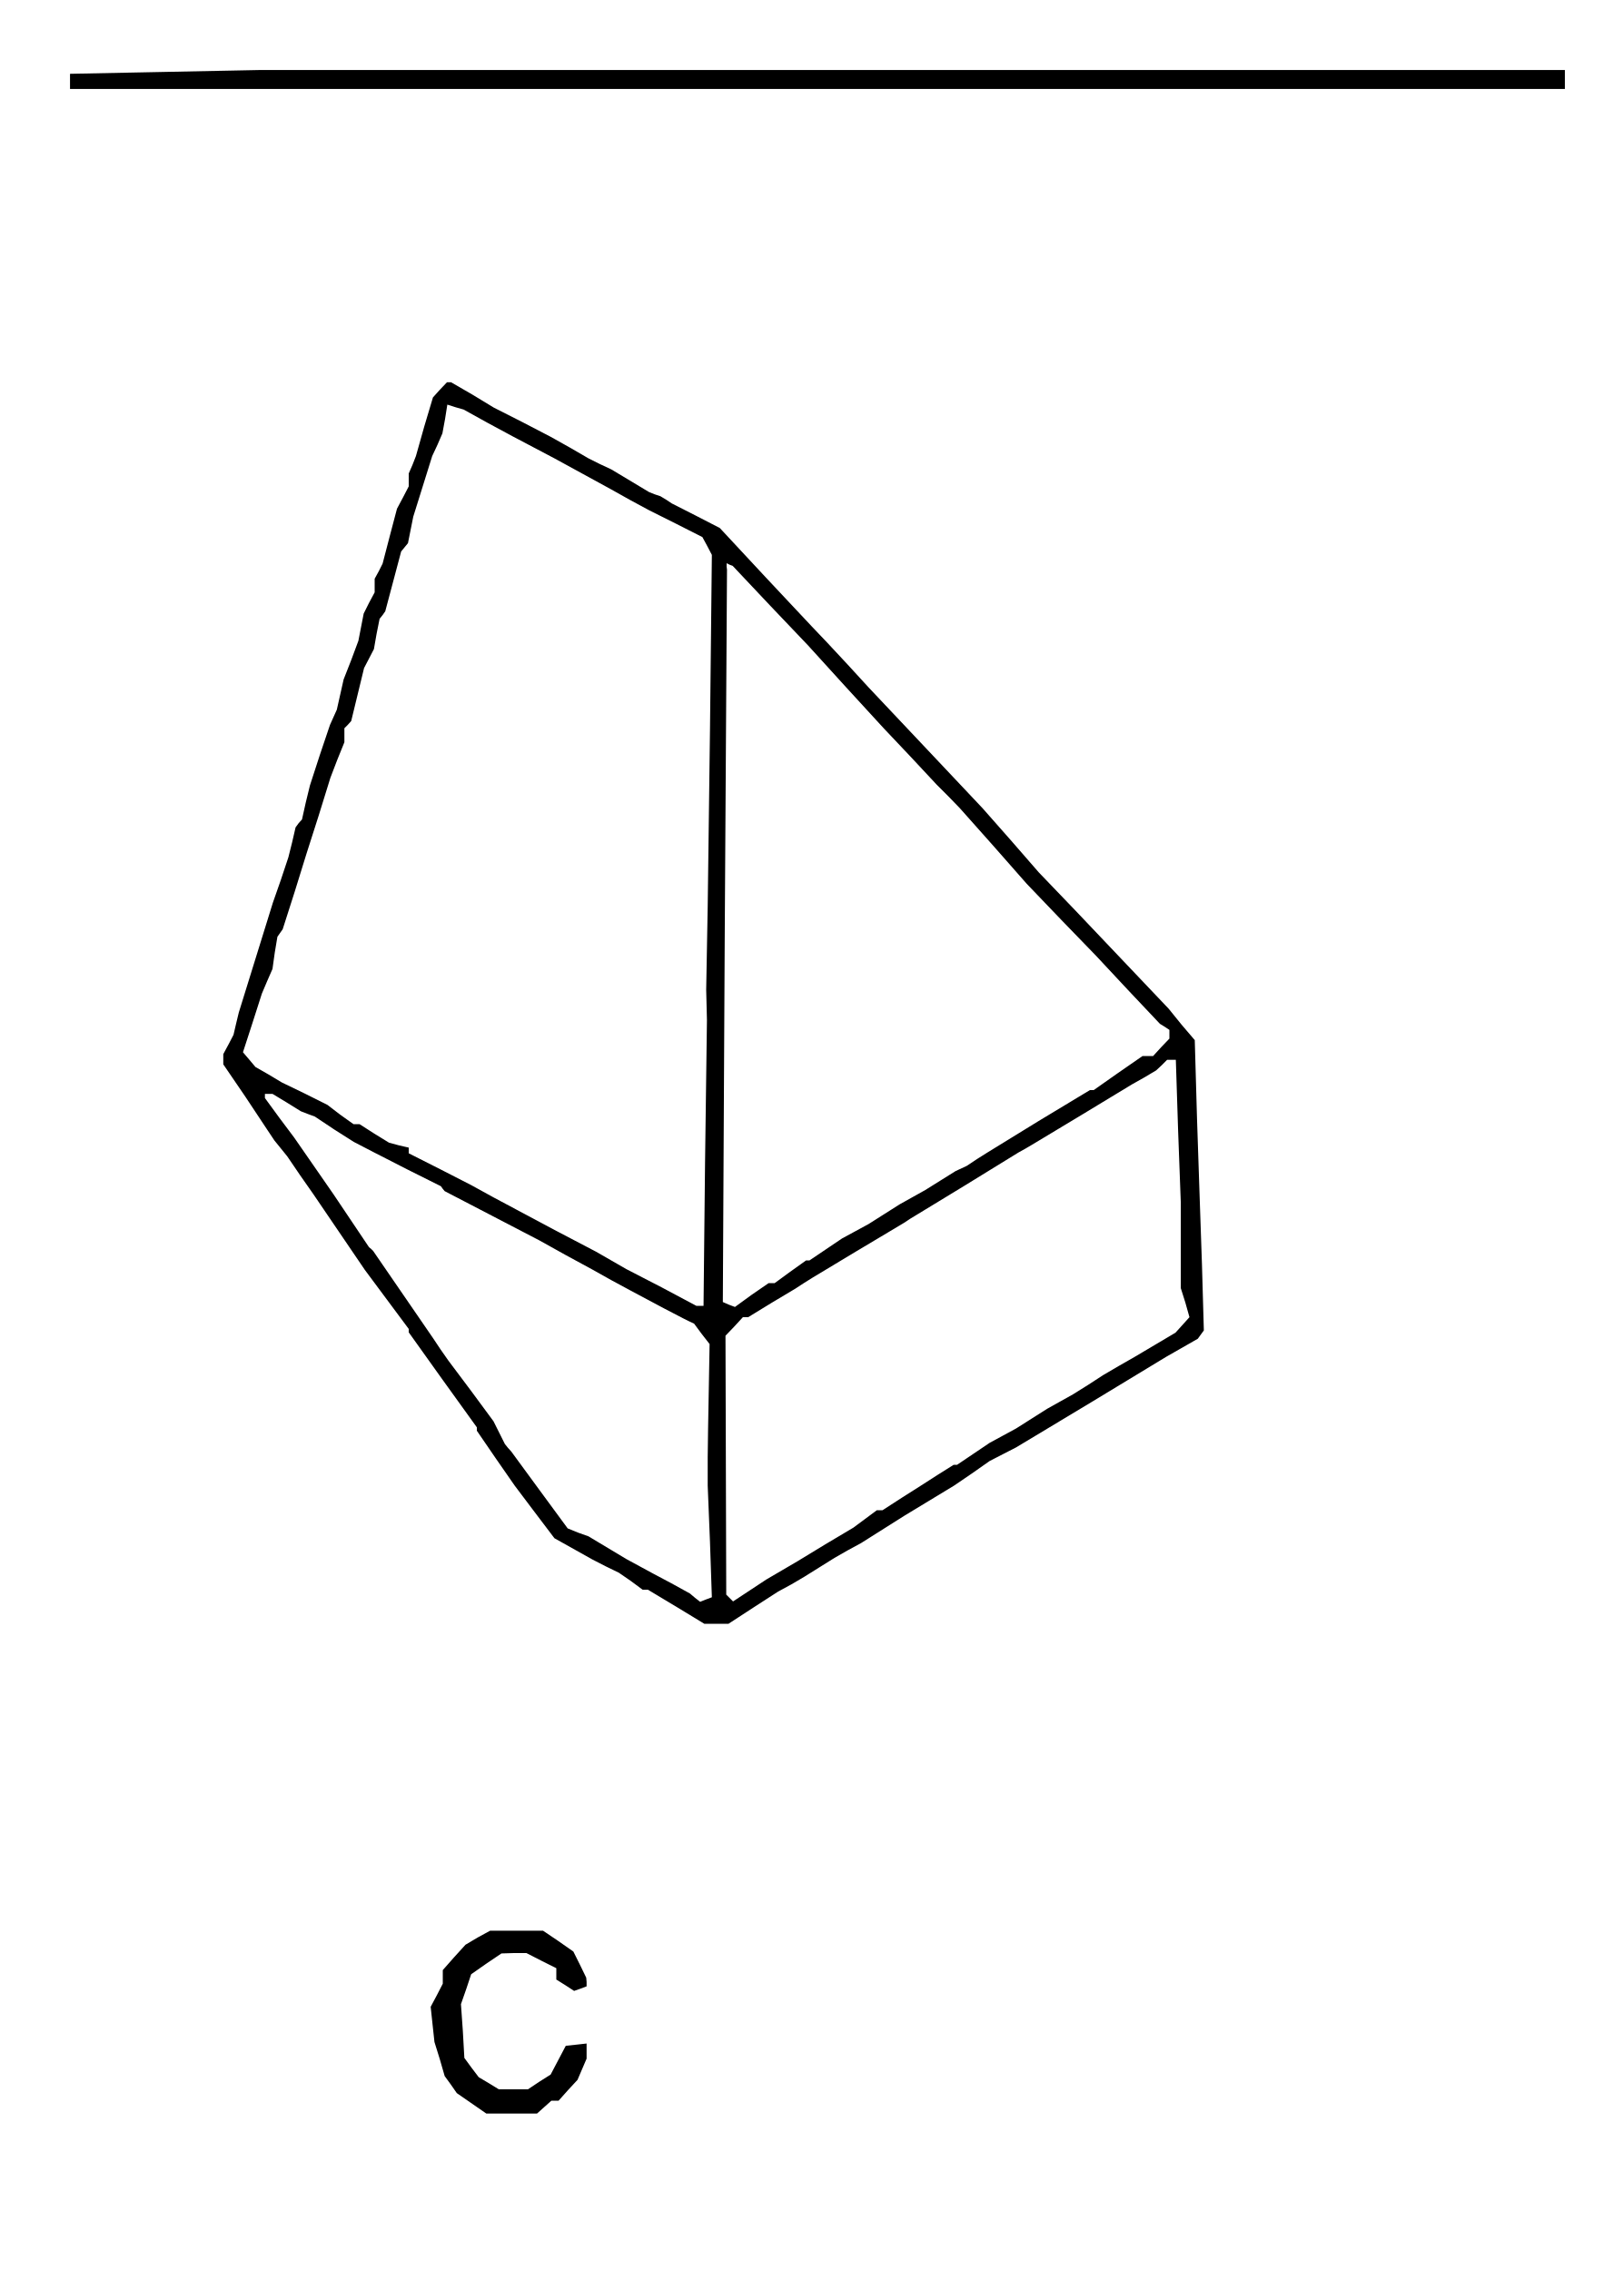
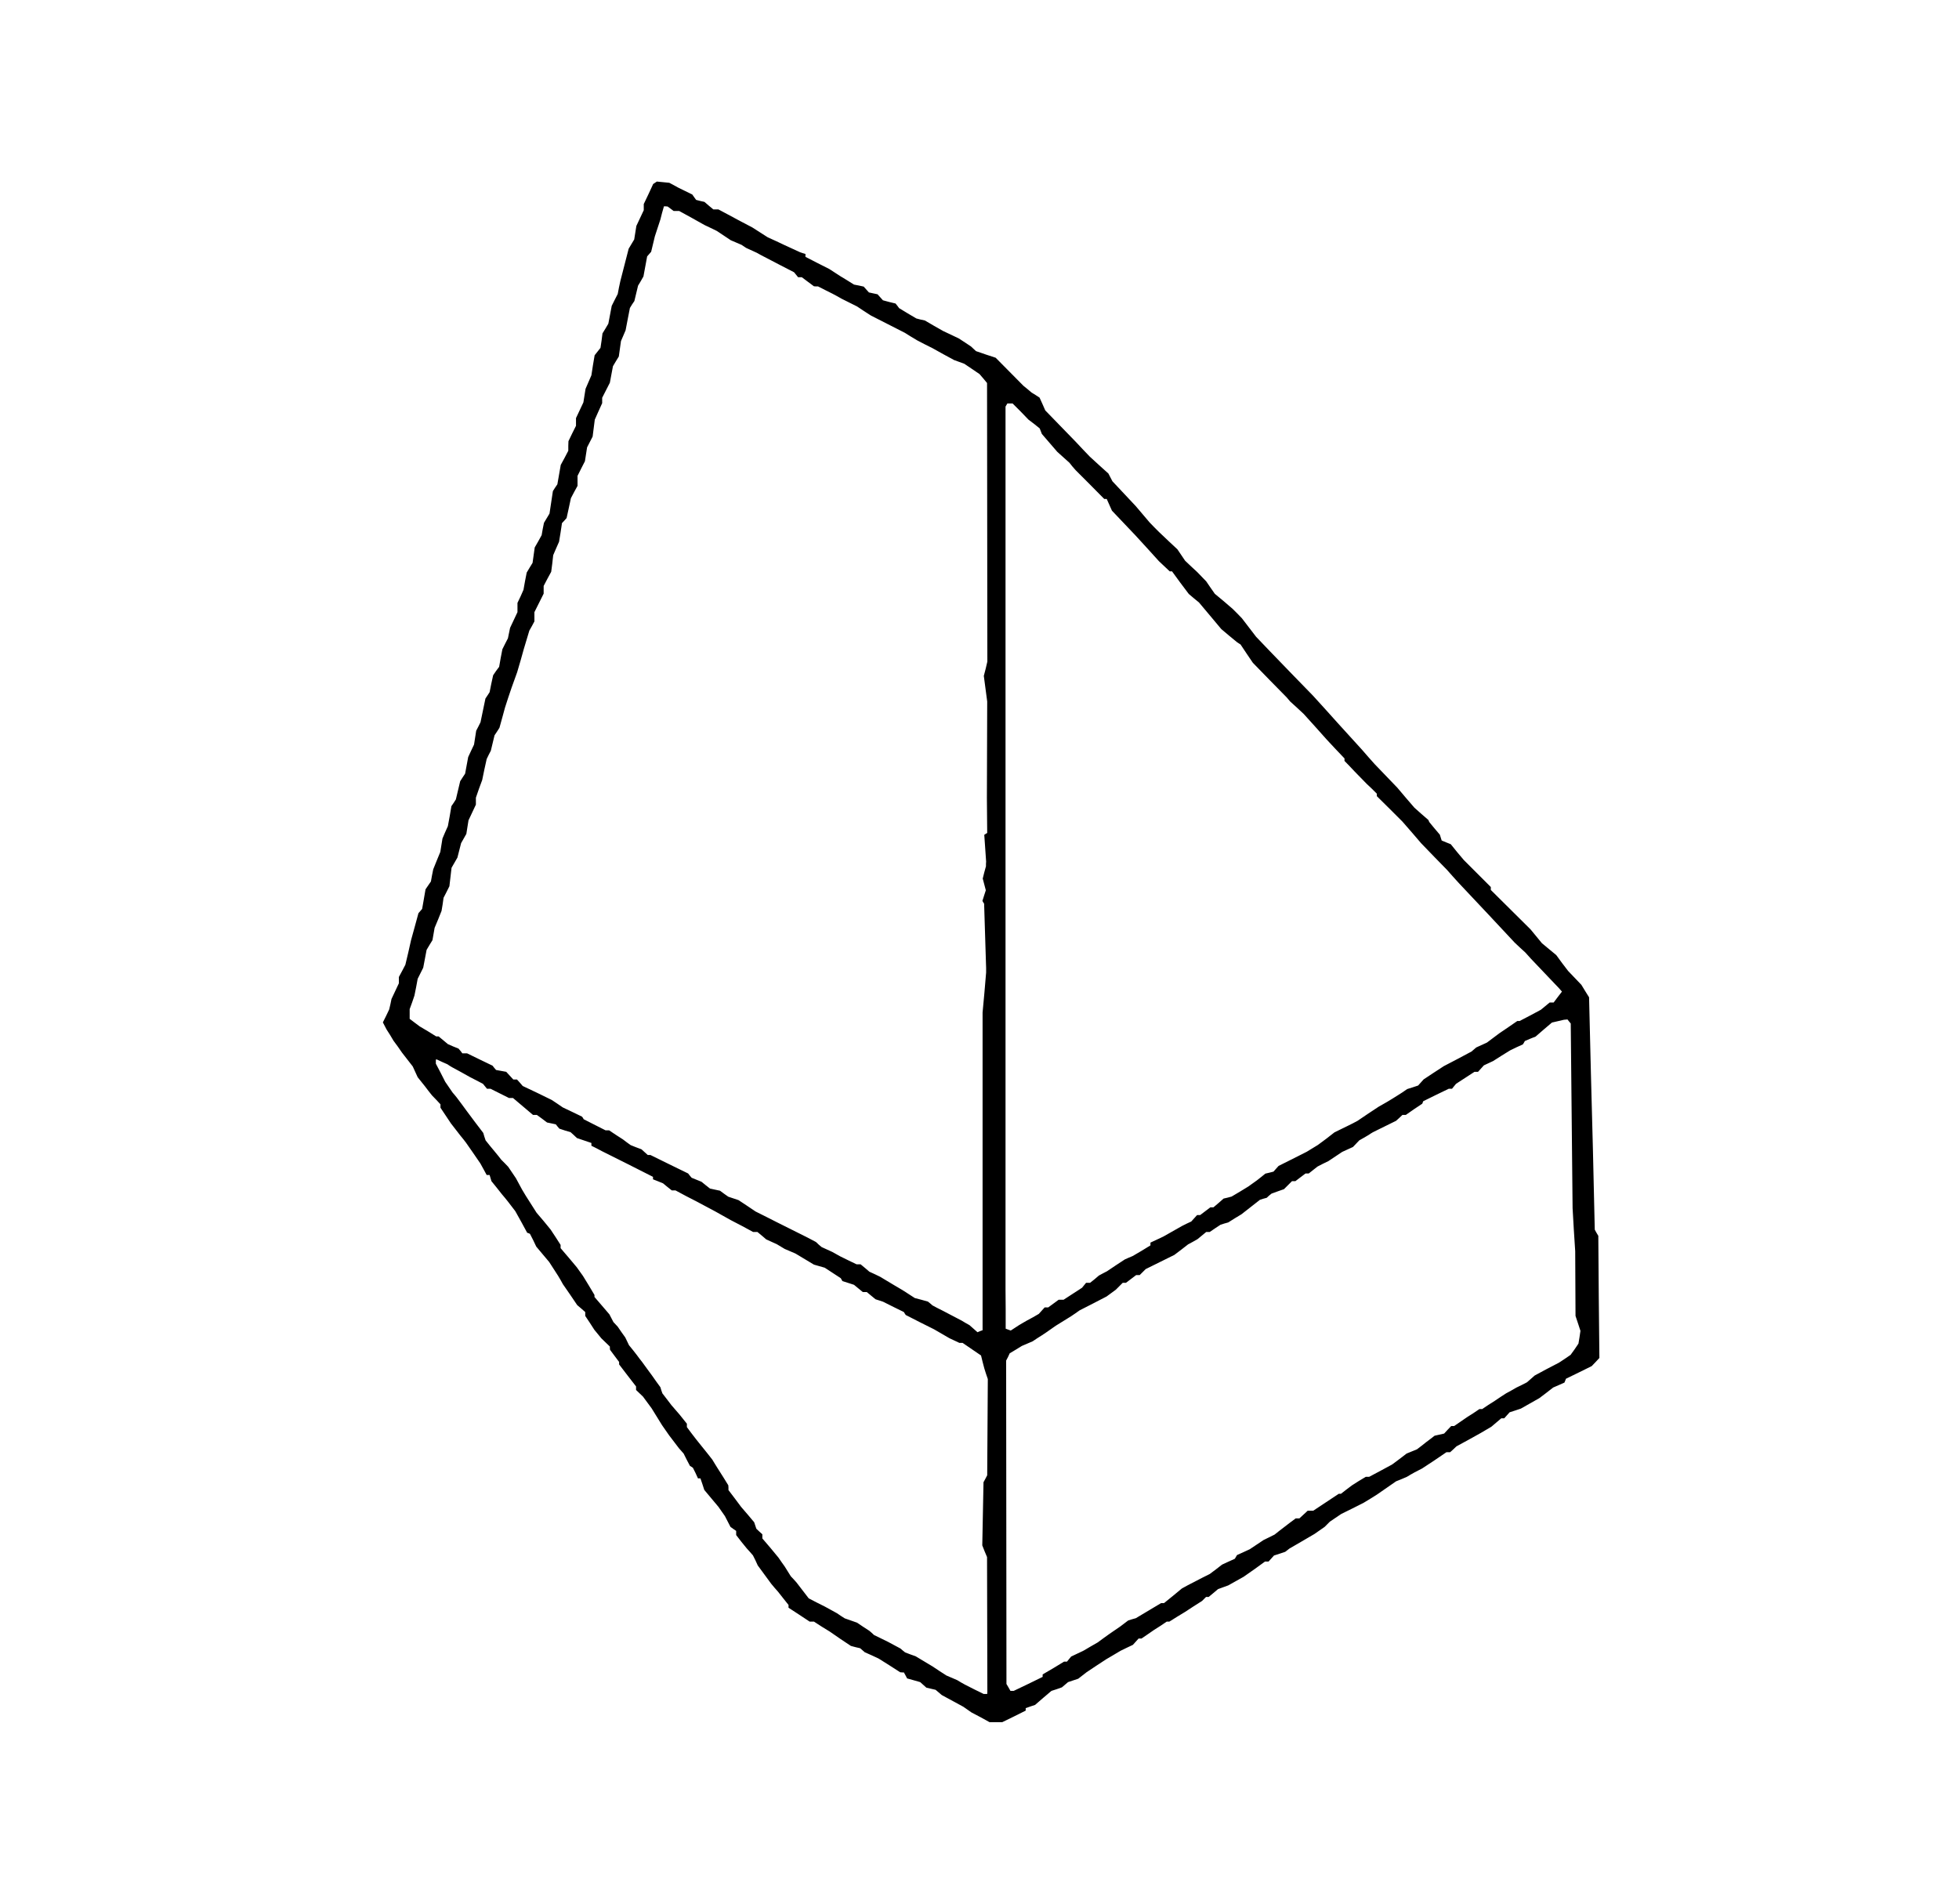
- <svg xmlns="http://www.w3.org/2000/svg" version="1.0" width="429" height="600" viewBox="0 0 429 600" preserveAspectRatio="xMidYMid meet">
-   <g transform="translate(0,600) scale(0.1,-0.1)" fill="currentColor" stroke="none">
-     <path d="M435 5810 l-250 -5 0 -20 0 -20 1975 0 1975 0 0 25 0 25 -1725 0 -1725 0 -250 -5z M1162 4970 l-18 -20 -23 -77 -22 -78 -9 -23 -10 -23 0 -17 0 -17 -15 -29 -16 -30 -19 -72 -19 -73 -10 -20 -11 -20 0 -18 0 -18 -15 -28 -14 -28 -7 -36 -7 -36 -19 -51 -20 -51 -9 -40 -9 -40 -9 -20 -9 -20 -27 -80 -26 -80 -11 -45 -10 -45 -9 -10 -8 -11 -9 -39 -10 -40 -20 -60 -21 -60 -45 -145 -45 -145 -7 -29 -7 -30 -13 -25 -14 -26 0 -13 0 -14 58 -85 57 -86 10 -15 10 -15 17 -21 17 -21 34 -50 35 -50 68 -100 68 -100 58 -78 58 -78 0 -4 0 -5 90 -126 90 -125 0 -5 0 -4 50 -73 50 -72 52 -69 53 -70 50 -28 50 -28 35 -18 35 -17 32 -22 31 -23 7 0 7 0 75 -45 74 -45 32 0 32 0 66 43 65 42 35 19 34 20 40 25 40 25 35 20 35 19 57 36 57 36 66 40 66 40 47 32 47 33 35 18 35 18 198 119 198 120 42 24 42 24 8 11 8 11 -5 175 -6 175 -7 208 -6 209 -35 41 -34 42 -76 80 -76 80 -95 100 -96 100 -74 85 -75 85 -150 159 -151 160 -55 60 -55 59 -20 21 -20 21 -122 130 -121 130 -64 33 -63 32 -15 10 -15 9 -15 5 -15 6 -50 30 -50 30 -30 14 -30 15 -50 29 -50 28 -75 39 -75 38 -56 34 -57 33 -5 0 -6 0 -19 -20z m128 -88 l65 -35 55 -29 55 -29 75 -41 75 -41 50 -28 50 -27 70 -35 71 -36 13 -24 12 -23 -5 -465 -6 -464 -2 -110 -2 -110 1 -40 1 -40 -5 -377 -4 -378 -9 0 -10 0 -92 49 -93 48 -40 23 -40 23 -105 55 -105 56 -60 32 -60 33 -82 42 -83 42 0 8 0 7 -26 6 -26 7 -39 24 -39 25 -8 0 -8 0 -35 25 -34 26 -60 30 -60 29 -35 21 -35 20 -16 19 -17 20 25 77 25 78 14 33 14 32 6 43 7 42 7 10 7 10 32 100 31 100 32 100 31 100 18 47 19 47 0 18 0 19 9 9 9 10 17 70 17 70 13 25 13 25 7 40 8 40 8 10 7 10 21 79 21 79 9 11 9 11 7 35 7 35 25 80 25 80 14 30 13 30 7 38 6 38 22 -7 21 -6 65 -36z m745 -482 l100 -105 100 -110 100 -109 70 -74 70 -75 31 -31 30 -31 89 -100 88 -100 91 -95 92 -95 84 -90 85 -90 13 -8 12 -8 0 -11 0 -12 -22 -23 -21 -23 -14 0 -14 0 -65 -45 -64 -45 -5 0 -5 0 -136 -82 -135 -83 -27 -17 -27 -18 -15 -7 -15 -7 -40 -25 -40 -25 -34 -19 -34 -19 -41 -26 -41 -26 -35 -19 -35 -19 -43 -29 -43 -29 -5 0 -4 0 -42 -30 -41 -30 -8 0 -8 0 -45 -31 -44 -32 -16 6 -16 7 5 967 6 968 -1 8 0 9 8 -4 8 -3 99 -105z m1078 -1387 l7 -188 0 -114 0 -114 12 -38 11 -39 -18 -20 -19 -21 -54 -32 -54 -32 -42 -24 -41 -24 -40 -26 -40 -25 -34 -19 -34 -19 -41 -26 -41 -26 -35 -19 -35 -19 -43 -29 -43 -29 -5 0 -4 0 -43 -27 -42 -27 -52 -33 -51 -33 -8 0 -7 0 -31 -23 -31 -23 -74 -44 -74 -45 -41 -24 -41 -24 -44 -29 -44 -29 -9 9 -9 9 -1 342 -1 342 23 24 23 25 7 0 7 0 62 38 62 37 23 15 24 15 113 68 114 68 15 9 15 10 143 87 143 88 18 10 17 10 133 80 132 80 32 18 32 19 15 14 14 14 12 0 11 0 6 -187z m-2355 74 l37 -23 18 -7 19 -7 51 -34 52 -33 27 -14 27 -14 88 -45 88 -44 5 -7 5 -6 125 -65 125 -65 70 -39 70 -38 50 -28 50 -27 45 -24 45 -24 25 -13 25 -13 14 -7 15 -7 20 -27 21 -27 -2 -112 -2 -112 -1 -75 0 -75 6 -148 5 -147 -16 -6 -15 -6 -14 11 -13 11 -49 27 -49 26 -35 19 -35 19 -50 30 -50 30 -28 10 -27 11 -75 102 -74 101 -9 10 -8 10 -15 30 -15 30 -59 80 -60 80 -21 30 -20 30 -79 115 -79 115 -5 5 -6 5 -47 70 -47 70 -52 75 -52 75 -39 52 -38 52 0 6 0 5 10 0 10 0 38 -23z M1262 881 l-32 -19 -30 -33 -30 -34 0 -18 0 -18 -16 -31 -16 -30 5 -47 5 -46 14 -45 13 -45 16 -22 16 -23 39 -27 39 -27 67 0 67 0 19 17 19 17 9 0 10 0 25 28 25 27 12 28 12 28 0 20 0 20 -27 -3 -28 -3 -20 -38 -20 -38 -30 -19 -30 -20 -38 0 -39 0 -26 16 -27 16 -19 25 -19 26 -4 71 -5 71 14 40 13 39 40 28 40 27 33 1 33 0 39 -20 40 -20 0 -15 0 -15 24 -15 23 -15 17 6 16 6 0 12 -1 11 -17 35 -17 34 -40 28 -40 27 -70 0 -70 0 -33 -18z" />
+ <svg xmlns="http://www.w3.org/2000/svg" version="1.0" width="1272" height="1236" viewBox="0 0 1272 1236" preserveAspectRatio="xMidYMid meet">
+   <g transform="translate(0,1236) scale(0.1,-0.1)" fill="currentColor" stroke="none">
+     <path d="M4253 11173 l-12 -8 -30 -65 -31 -65 0 -20 0 -20 -24 -51 -24 -51 -7 -44 -7 -44 -18 -30 -18 -30 -27 -105 -27 -105 -9 -42 -8 -42 -20 -39 -19 -38 -11 -58 -11 -58 -19 -32 -19 -31 -6 -47 -7 -47 -19 -24 -19 -24 -11 -65 -10 -65 -19 -44 -19 -44 -7 -44 -7 -44 -24 -51 -24 -51 0 -25 0 -25 -25 -50 -24 -50 -1 -31 0 -31 -24 -46 -25 -46 -11 -63 -11 -63 -15 -22 -14 -22 -11 -73 -11 -73 -18 -30 -18 -30 -8 -40 -7 -40 -22 -40 -23 -40 -7 -50 -7 -50 -19 -31 -19 -32 -11 -56 -10 -56 -19 -43 -20 -42 0 -30 0 -30 -24 -51 -24 -51 -7 -34 -7 -34 -18 -35 -18 -36 -11 -57 -10 -57 -20 -27 -19 -28 -12 -55 -11 -55 -13 -20 -14 -21 -16 -77 -16 -77 -14 -28 -14 -27 -7 -45 -7 -45 -19 -40 -19 -41 -10 -54 -10 -54 -16 -24 -16 -25 -14 -59 -14 -59 -14 -22 -15 -22 -11 -65 -12 -65 -18 -40 -17 -40 -7 -43 -7 -44 -23 -56 -23 -57 -8 -40 -7 -39 -18 -26 -17 -25 -11 -64 -11 -63 -12 -14 -12 -14 -24 -88 -24 -87 -18 -80 -19 -80 -21 -40 -21 -39 0 -21 0 -20 -24 -51 -24 -51 -7 -34 -8 -34 -20 -42 -21 -42 12 -23 12 -23 23 -36 22 -37 28 -38 27 -39 35 -45 35 -45 16 -35 16 -35 24 -30 24 -30 22 -29 23 -29 28 -29 27 -29 0 -11 0 -11 34 -51 34 -51 31 -40 31 -40 18 -22 17 -22 23 -33 23 -33 24 -35 24 -35 21 -38 20 -37 10 0 9 0 6 -20 6 -20 34 -42 34 -43 21 -25 20 -25 23 -30 23 -30 39 -70 38 -70 9 -3 9 -4 21 -41 20 -42 42 -50 42 -50 29 -45 29 -45 16 -27 15 -27 47 -68 46 -68 26 -22 26 -23 0 -12 0 -13 30 -45 29 -45 23 -28 23 -28 28 -27 27 -26 0 -11 1 -10 29 -39 30 -40 0 -8 0 -8 55 -72 55 -71 0 -12 0 -11 23 -22 22 -21 28 -38 28 -38 34 -55 34 -55 23 -33 23 -33 32 -42 32 -42 15 -17 15 -17 20 -40 21 -40 10 -6 9 -6 17 -34 16 -35 8 0 8 0 13 -38 12 -37 46 -55 46 -55 21 -30 21 -30 18 -35 18 -35 18 -13 19 -13 0 -14 0 -13 34 -44 35 -43 20 -22 20 -23 16 -32 15 -33 44 -60 44 -60 21 -25 22 -25 34 -43 35 -44 0 -9 0 -9 69 -45 68 -45 14 0 14 0 51 -33 52 -32 68 -47 69 -46 30 -8 30 -7 15 -13 15 -13 45 -20 45 -21 70 -44 70 -45 12 -1 12 0 11 -20 10 -19 43 -12 42 -12 20 -18 20 -18 30 -7 30 -7 20 -17 20 -17 70 -38 70 -38 27 -19 26 -18 59 -31 58 -32 42 0 41 0 76 37 76 38 0 8 0 8 31 11 30 10 53 46 53 45 34 11 34 12 20 17 20 17 33 11 33 11 27 21 27 21 63 42 64 42 46 27 47 28 41 20 40 19 19 21 18 20 9 0 10 0 41 28 42 29 41 26 40 27 9 0 8 0 51 32 51 31 55 36 55 35 13 13 13 13 9 0 8 0 30 25 31 26 33 12 33 12 50 28 50 28 70 49 69 50 12 0 11 0 18 20 17 19 37 12 36 12 13 10 14 11 81 47 82 48 33 23 33 23 17 17 17 17 37 25 37 25 73 36 73 37 43 26 43 27 62 43 62 43 35 14 35 15 25 15 25 14 25 13 25 13 79 52 78 53 12 0 12 0 21 19 20 19 79 43 79 44 34 20 34 20 32 27 33 28 9 0 10 0 18 20 17 19 37 12 36 12 60 34 60 34 45 34 45 35 37 16 36 16 5 12 5 13 84 41 83 41 25 26 25 27 -4 396 -3 397 -12 20 -11 20 -6 260 -6 260 -13 494 -12 495 -25 40 -25 41 -43 45 -43 45 -39 51 -38 52 -46 38 -47 39 -37 45 -37 45 -129 128 -129 128 0 10 0 9 -87 87 -88 88 -43 51 -42 52 -30 12 -29 12 -6 19 -6 19 -34 40 -33 40 -4 7 -3 8 -46 40 -45 40 -56 65 -55 65 -74 77 -74 77 -40 45 -40 46 -80 88 -80 88 -80 89 -80 88 -142 146 -141 146 -43 45 -43 45 -46 60 -46 60 -29 30 -30 30 -58 50 -59 49 -28 40 -28 41 -29 30 -29 30 -40 37 -39 37 -25 37 -25 37 -60 56 -59 56 -31 31 -30 31 -45 53 -45 53 -76 81 -76 81 -13 25 -13 25 -61 55 -60 55 -46 48 -45 48 -99 102 -99 102 -18 41 -19 42 -26 17 -26 16 -26 22 -27 22 -90 91 -90 91 -64 21 -64 22 -16 15 -16 15 -39 26 -40 26 -50 24 -51 24 -60 34 -60 35 -28 6 -27 7 -56 33 -56 34 -11 15 -12 15 -41 10 -41 11 -17 19 -18 20 -28 6 -28 6 -17 19 -17 19 -32 7 -31 6 -43 27 -43 26 -37 24 -37 24 -77 39 -78 40 0 9 0 10 -17 5 -18 6 -50 23 -50 23 -55 26 -55 25 -50 32 -50 32 -80 42 -80 43 -30 16 -30 16 -17 0 -16 0 -29 24 -29 25 -27 6 -27 7 -13 18 -12 17 -45 22 -45 22 -29 16 -30 16 -40 4 -41 4 -12 -8z m101 -168 l20 -15 18 0 18 0 82 -45 82 -46 40 -19 41 -20 45 -30 45 -30 35 -15 35 -15 15 -10 15 -10 35 -16 35 -16 25 -14 25 -13 96 -50 95 -49 13 -16 13 -16 12 0 12 0 40 -30 39 -29 14 -1 13 0 47 -24 46 -23 30 -16 30 -17 50 -25 50 -25 45 -30 45 -29 110 -56 110 -56 40 -25 40 -24 50 -26 50 -25 70 -39 70 -38 33 -12 33 -12 49 -33 50 -34 25 -29 24 -29 1 -905 1 -904 -11 -47 -12 -46 11 -83 11 -83 -1 -315 -1 -315 1 -112 1 -112 -10 -6 -9 -6 6 -87 6 -87 -1 -15 0 -15 -11 -40 -10 -40 10 -38 10 -38 -11 -34 -11 -35 5 -9 6 -9 6 -194 6 -193 1 -30 0 -30 -11 -130 -12 -130 0 -1000 0 -1000 0 -31 0 -32 -17 -6 -16 -7 -26 23 -26 23 -25 14 -25 15 -65 34 -65 34 -30 15 -30 16 -15 13 -15 12 -43 12 -42 11 -34 22 -34 22 -33 20 -34 20 -45 27 -45 27 -35 17 -35 16 -28 24 -29 24 -13 0 -13 0 -54 26 -53 26 -25 14 -25 14 -35 16 -35 16 -19 16 -18 17 -38 20 -39 20 -88 44 -88 44 -69 35 -70 35 -55 37 -56 37 -33 11 -33 11 -27 19 -27 20 -33 7 -32 7 -28 22 -27 22 -32 13 -32 13 -12 14 -11 14 -123 60 -122 60 -8 0 -9 0 -20 18 -21 19 -35 13 -35 14 -25 18 -25 19 -45 29 -45 30 -12 0 -11 0 -71 36 -71 36 -5 9 -6 8 -62 30 -63 30 -35 24 -36 24 -94 46 -95 45 -18 21 -19 21 -12 0 -12 0 -23 25 -23 25 -33 6 -33 6 -12 14 -11 14 -83 40 -82 40 -15 0 -16 0 -12 16 -13 15 -35 14 -34 15 -30 25 -30 25 -8 0 -8 0 -53 33 -54 32 -32 24 -33 25 0 32 0 31 16 44 15 44 11 55 10 54 18 36 18 36 11 58 11 58 19 32 19 31 7 40 7 40 23 55 22 55 7 42 6 43 19 37 19 38 7 60 7 60 19 33 19 33 12 47 12 47 17 30 17 30 7 44 7 44 24 51 24 51 0 23 0 22 20 58 21 57 14 68 15 68 13 27 14 27 12 50 12 50 16 24 16 25 18 65 18 66 21 65 22 65 18 50 18 50 22 75 21 75 18 60 18 60 17 30 16 30 0 30 0 30 30 60 30 60 0 25 0 25 24 46 25 46 7 54 6 54 19 44 19 43 10 61 9 60 15 16 15 17 14 64 14 65 21 40 22 40 0 33 0 32 24 48 24 47 7 45 7 45 18 35 18 35 7 55 7 55 24 54 24 53 0 18 0 17 25 49 25 49 10 54 10 53 19 32 19 31 7 50 7 50 15 35 15 35 14 73 14 72 14 23 15 22 12 50 12 50 18 30 17 30 12 65 12 65 13 15 13 15 12 50 12 50 18 55 18 55 11 43 12 42 12 0 12 -1 19 -14z m2273 -1317 l51 -53 37 -28 36 -29 7 -18 7 -18 50 -58 50 -58 39 -35 40 -36 20 -25 21 -24 93 -93 92 -93 8 0 8 0 17 -38 17 -38 76 -80 75 -79 77 -84 77 -85 35 -33 35 -33 7 0 8 0 54 -74 55 -73 33 -28 33 -27 73 -87 72 -86 51 -43 51 -42 12 -8 11 -7 40 -60 40 -59 110 -113 110 -112 11 -13 11 -13 44 -40 44 -41 75 -83 75 -84 57 -61 58 -61 0 -8 0 -8 33 -34 32 -34 40 -41 40 -41 33 -31 32 -32 0 -8 0 -8 83 -82 83 -83 61 -70 60 -70 84 -87 84 -86 39 -44 39 -43 96 -102 96 -102 85 -91 85 -91 34 -32 35 -32 18 -20 18 -20 77 -81 78 -82 24 -25 23 -26 -27 -35 -27 -36 -13 0 -13 0 -29 -24 -28 -23 -69 -37 -69 -36 -7 0 -8 0 -58 -40 -59 -40 -40 -30 -40 -30 -35 -16 -35 -16 -15 -13 -15 -13 -90 -48 -90 -47 -66 -43 -65 -43 -18 -20 -18 -20 -36 -12 -35 -11 -32 -22 -33 -21 -32 -20 -33 -20 -28 -16 -28 -16 -68 -45 -68 -46 -30 -16 -30 -15 -45 -22 -45 -22 -27 -21 -27 -21 -27 -20 -27 -20 -36 -22 -36 -22 -91 -46 -92 -46 -17 -19 -16 -18 -27 -7 -26 -6 -27 -22 -28 -22 -28 -20 -28 -20 -54 -33 -54 -32 -26 -7 -26 -6 -33 -29 -33 -28 -10 0 -10 0 -33 -25 -33 -25 -10 0 -10 0 -19 -21 -19 -21 -30 -14 -30 -15 -60 -34 -60 -34 -42 -20 -43 -20 0 -9 0 -9 -57 -35 -58 -34 -26 -11 -25 -11 -58 -38 -58 -39 -27 -14 -26 -14 -28 -24 -29 -23 -13 0 -13 0 -13 -16 -13 -16 -60 -39 -60 -39 -16 0 -16 0 -34 -25 -34 -25 -11 0 -12 0 -19 -21 -19 -21 -38 -22 -39 -21 -26 -15 -27 -16 -26 -17 -26 -17 -17 6 -16 6 0 127 -1 126 0 2867 0 2868 6 10 6 10 17 0 17 0 52 -52z m3561 -3961 l11 -13 6 -599 6 -600 8 -140 9 -140 1 -210 1 -210 16 -48 16 -49 -6 -41 -7 -42 -25 -37 -26 -36 -38 -26 -38 -25 -79 -41 -78 -42 -25 -22 -25 -22 -35 -18 -35 -17 -33 -19 -33 -18 -37 -24 -37 -25 -41 -26 -40 -27 -9 0 -9 0 -40 -27 -41 -26 -42 -29 -41 -28 -9 0 -10 0 -23 -24 -23 -25 -31 -7 -31 -7 -27 -21 -28 -21 -29 -23 -30 -23 -34 -14 -34 -14 -47 -36 -47 -35 -74 -40 -75 -40 -11 0 -11 0 -45 -27 -44 -28 -36 -27 -36 -28 -7 0 -7 0 -83 -55 -83 -55 -18 0 -18 0 -27 -25 -27 -25 -12 0 -12 0 -39 -29 -39 -30 -30 -23 -29 -23 -36 -18 -35 -17 -45 -30 -45 -30 -41 -19 -42 -19 -7 -12 -7 -12 -42 -19 -41 -19 -40 -31 -40 -30 -50 -25 -50 -26 -41 -21 -40 -22 -58 -48 -58 -47 -9 0 -10 0 -82 -49 -82 -49 -25 -7 -25 -8 -25 -19 -25 -19 -35 -24 -35 -24 -39 -28 -38 -28 -47 -27 -46 -27 -40 -19 -40 -19 -14 -17 -13 -16 -10 0 -9 0 -69 -42 -70 -41 0 -8 0 -8 -94 -46 -94 -45 -10 0 -11 0 -13 23 -13 22 -1 1050 -1 1050 12 23 11 24 40 24 39 24 35 15 35 15 15 10 15 10 30 19 30 20 30 21 30 21 50 31 50 31 28 19 27 19 88 45 87 45 30 22 30 22 23 23 22 22 11 0 10 0 33 25 33 25 11 0 12 0 19 19 20 20 93 46 93 46 45 34 45 35 30 16 30 17 28 23 29 24 11 0 12 0 35 24 35 23 25 8 25 7 43 27 43 26 60 47 60 47 22 7 22 6 15 14 16 13 41 15 40 14 26 26 26 26 11 0 11 0 33 25 33 25 11 0 10 0 29 23 28 22 35 18 35 17 45 30 45 30 35 16 35 16 21 22 20 21 30 17 29 17 15 10 15 9 75 37 75 37 21 19 20 19 11 0 11 0 53 37 54 36 3 8 3 8 83 41 83 40 10 0 11 0 13 16 13 16 60 39 60 39 11 0 12 0 19 21 19 21 30 14 30 14 55 35 55 34 41 20 42 19 7 11 6 11 35 15 35 14 53 46 53 45 39 9 39 9 11 1 12 1 10 -13z m-7317 -263 l34 -15 15 -10 15 -9 59 -32 59 -33 41 -21 42 -22 13 -16 13 -16 12 0 11 0 60 -30 60 -30 13 0 13 0 65 -55 65 -55 13 0 12 0 33 -24 33 -25 29 -6 28 -6 11 -14 12 -14 36 -12 37 -11 21 -19 20 -19 47 -16 47 -16 0 -9 0 -9 34 -17 34 -18 166 -83 166 -84 0 -8 0 -8 33 -13 32 -13 28 -23 29 -23 12 0 12 0 69 -37 70 -36 60 -32 60 -32 50 -28 50 -28 73 -38 72 -39 14 0 14 0 29 -24 28 -24 35 -16 35 -16 25 -15 25 -15 35 -15 35 -15 60 -36 60 -36 35 -10 35 -10 52 -34 52 -34 6 -10 5 -9 38 -12 37 -12 28 -23 29 -24 13 0 13 0 29 -24 28 -23 25 -8 24 -8 68 -34 67 -33 6 -10 6 -9 92 -47 92 -46 50 -29 50 -29 32 -15 32 -15 11 0 10 0 60 -41 60 -41 10 -41 11 -42 11 -35 12 -35 -2 -313 -2 -312 -12 -23 -12 -22 -4 -205 -4 -205 15 -38 16 -38 1 -432 1 -432 0 -12 -1 -13 -12 0 -11 0 -61 30 -61 31 -25 14 -25 15 -35 15 -35 15 -45 29 -45 30 -55 33 -55 33 -34 12 -34 13 -15 12 -15 13 -41 22 -41 22 -45 22 -45 22 -15 14 -15 13 -40 26 -40 27 -40 14 -40 14 -25 16 -25 17 -40 22 -40 22 -52 26 -52 27 -40 52 -40 52 -18 20 -18 19 -20 32 -20 32 -20 28 -20 29 -52 63 -53 62 0 14 0 13 -20 18 -19 18 -7 21 -7 21 -42 50 -43 50 -41 55 -41 54 0 16 -1 15 -34 55 -35 55 -18 29 -17 28 -33 42 -33 41 -20 25 -20 25 -30 39 -29 39 0 11 0 11 -24 30 -24 30 -26 30 -26 30 -29 38 -30 39 -7 20 -6 20 -27 37 -26 37 -33 45 -32 44 -18 23 -17 23 -25 32 -26 32 -12 25 -12 25 -25 35 -24 35 -14 15 -14 15 -13 25 -13 25 -48 56 -49 57 0 6 0 7 -37 62 -38 62 -20 28 -20 28 -52 62 -53 62 0 10 0 11 -32 50 -33 50 -45 55 -46 54 -35 55 -35 55 -12 20 -12 20 -20 37 -20 37 -25 37 -25 37 -22 23 -23 23 -22 28 -23 28 -29 35 -28 35 -8 24 -7 24 -54 71 -53 71 -33 45 -33 44 -13 16 -13 15 -24 35 -24 35 -30 59 -31 59 0 14 0 13 3 0 4 0 34 -16z" />
  </g>
</svg>
